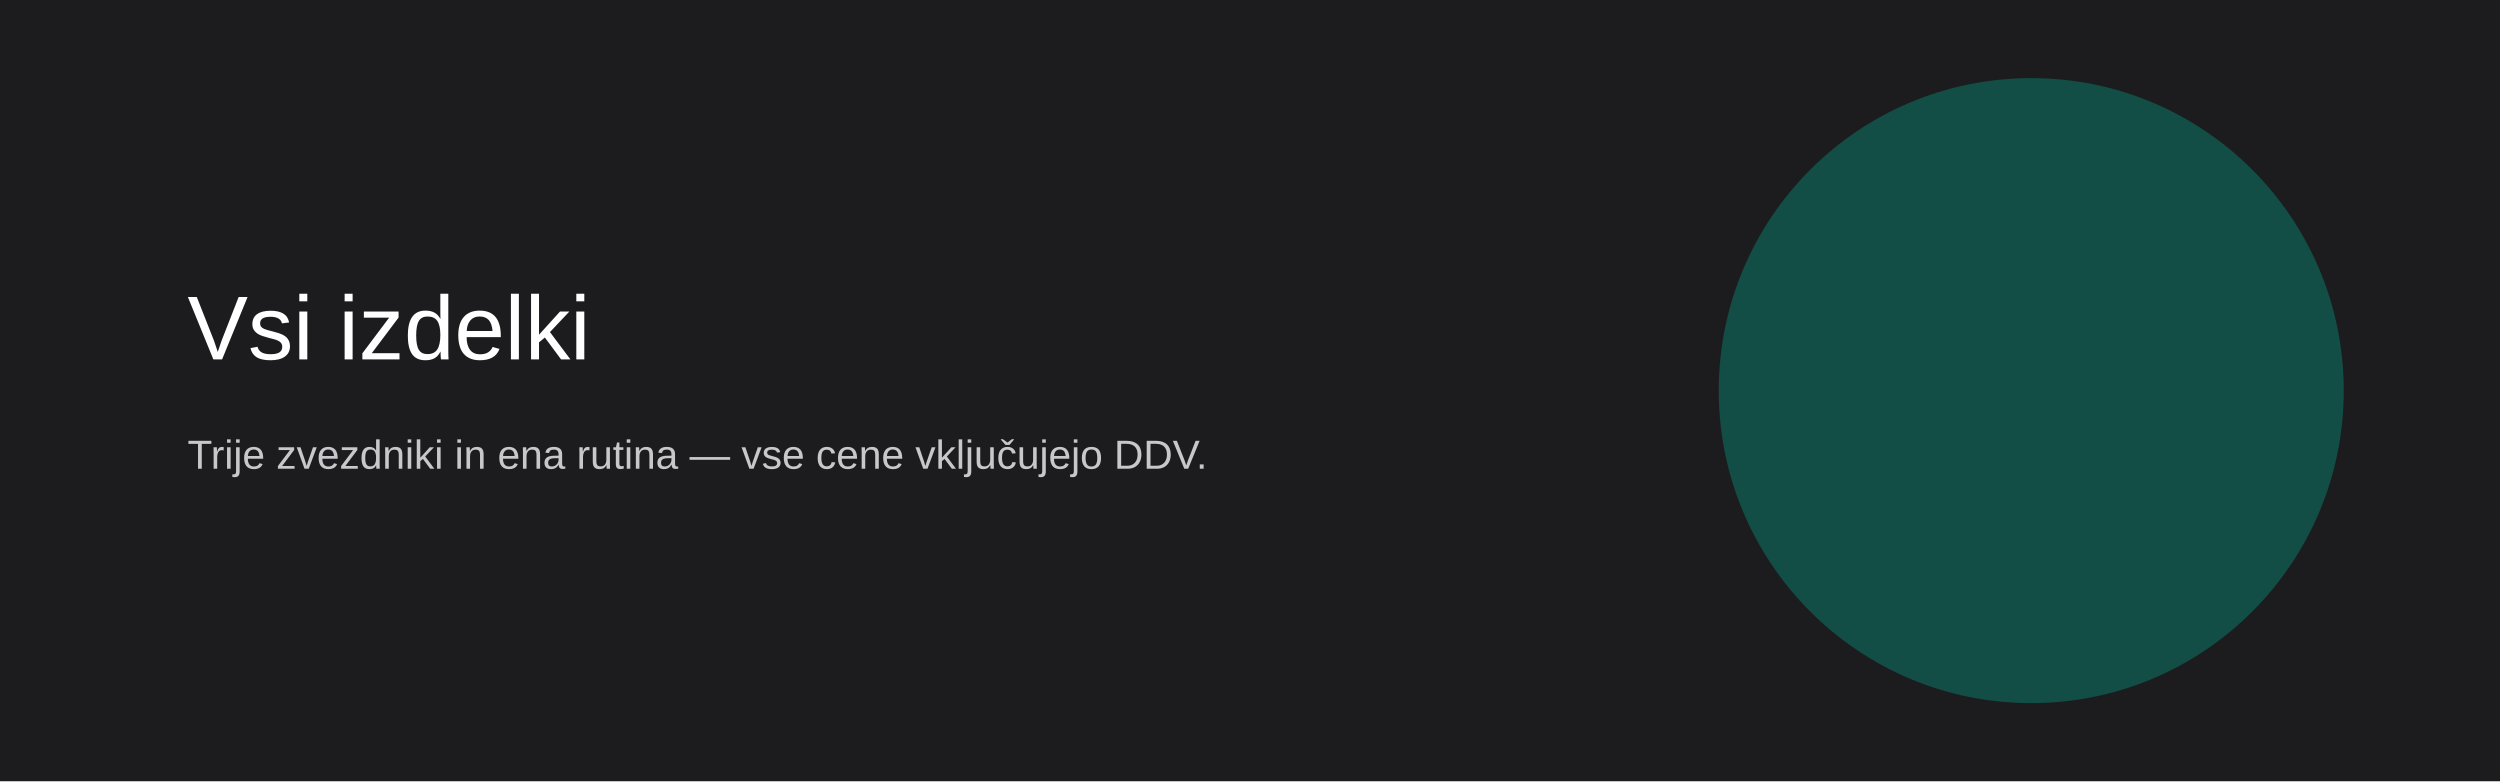
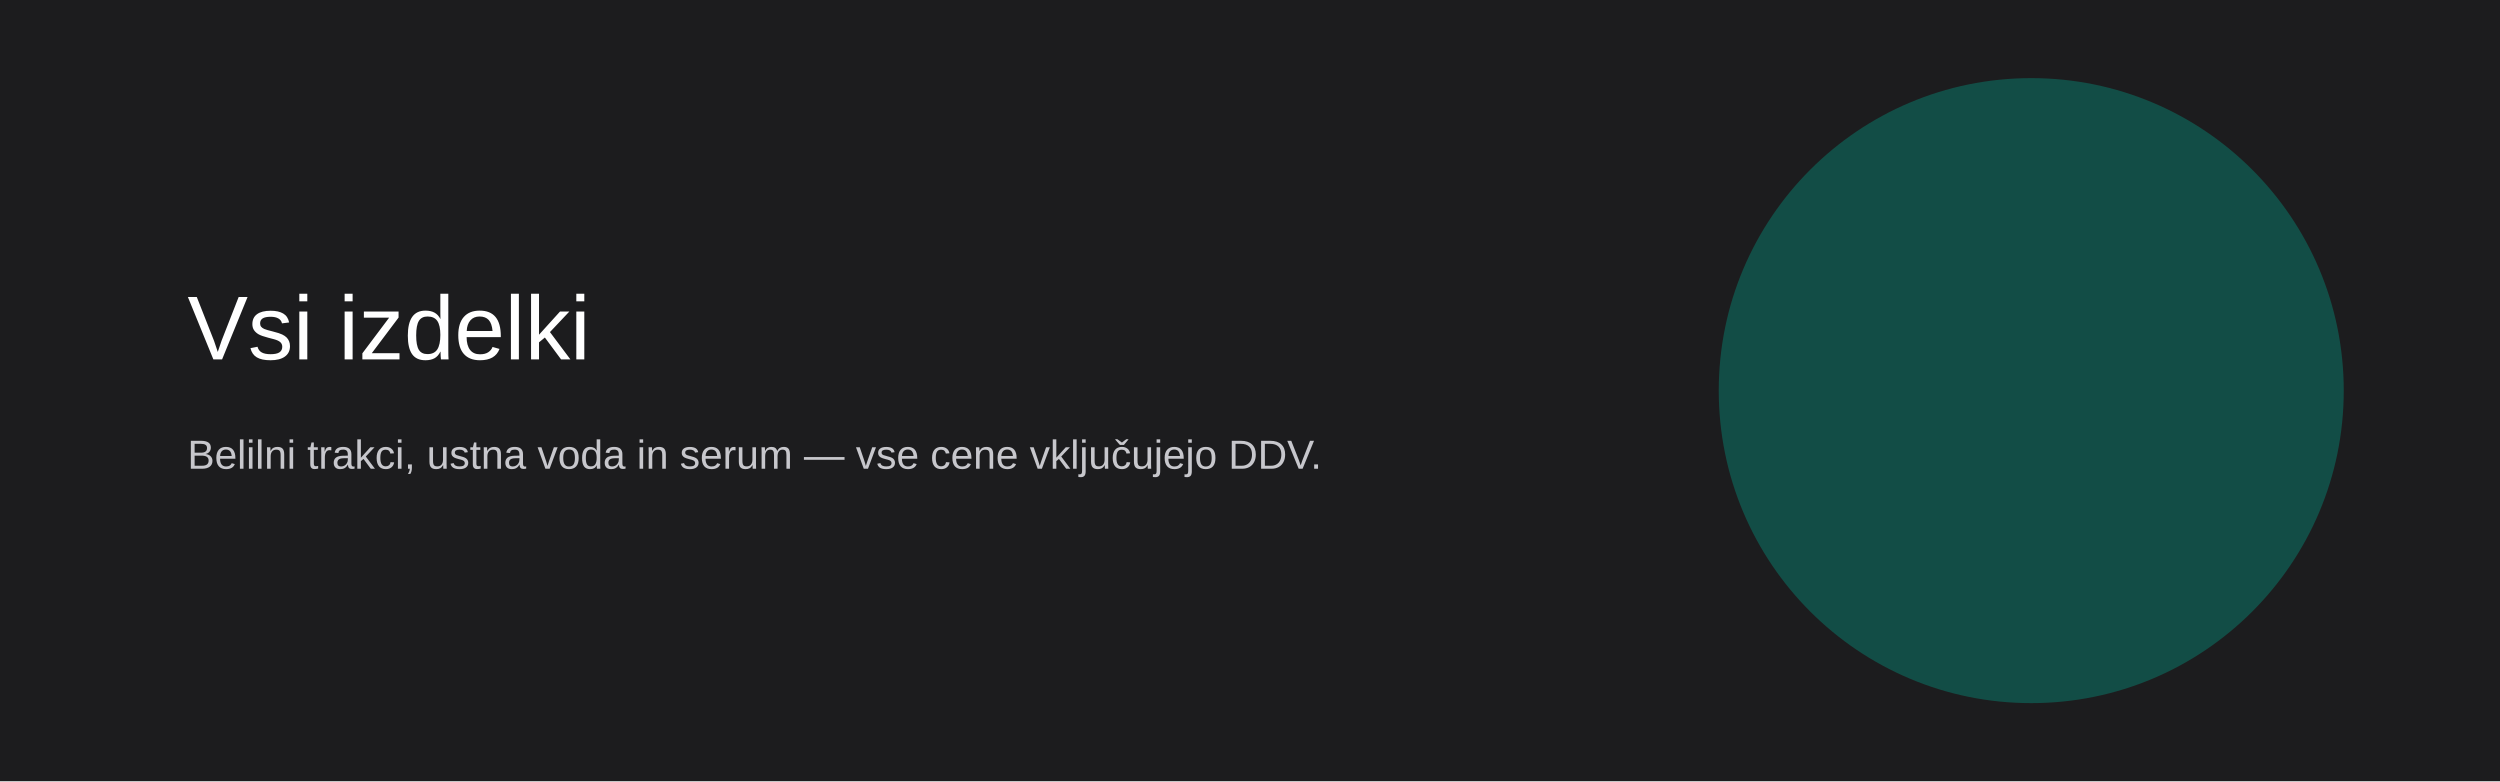
<svg xmlns="http://www.w3.org/2000/svg" viewBox="0 0 1600 500" role="img" aria-label="Trgovina — promocijski pas (placeholder)">
  <rect width="1600" height="500" fill="rgb(28, 28, 30)" />
  <circle cx="1300" cy="250" r="200" fill="rgb(0, 168, 143)" fill-opacity="0.35" />
  <text x="120" y="230" font-family="'Plus Jakarta Sans','Helvetica Neue',Arial,sans-serif" font-size="58" font-weight="300" fill="rgb(255, 255, 255)">Vsi izdelki</text>
-   <text x="120" y="300" font-family="'Plus Jakarta Sans','Helvetica Neue',Arial,sans-serif" font-size="26" fill="rgb(199, 199, 204)">Trije zvezdniki in ena rutina — vse cene vključujejo DDV.</text>
+   <text x="120" y="300" font-family="'Plus Jakarta Sans','Helvetica Neue',Arial,sans-serif" font-size="26" fill="rgb(199, 199, 204)">Belilni trakci, ustna voda in serum — vse cene vključujejo DDV.</text>
</svg>
